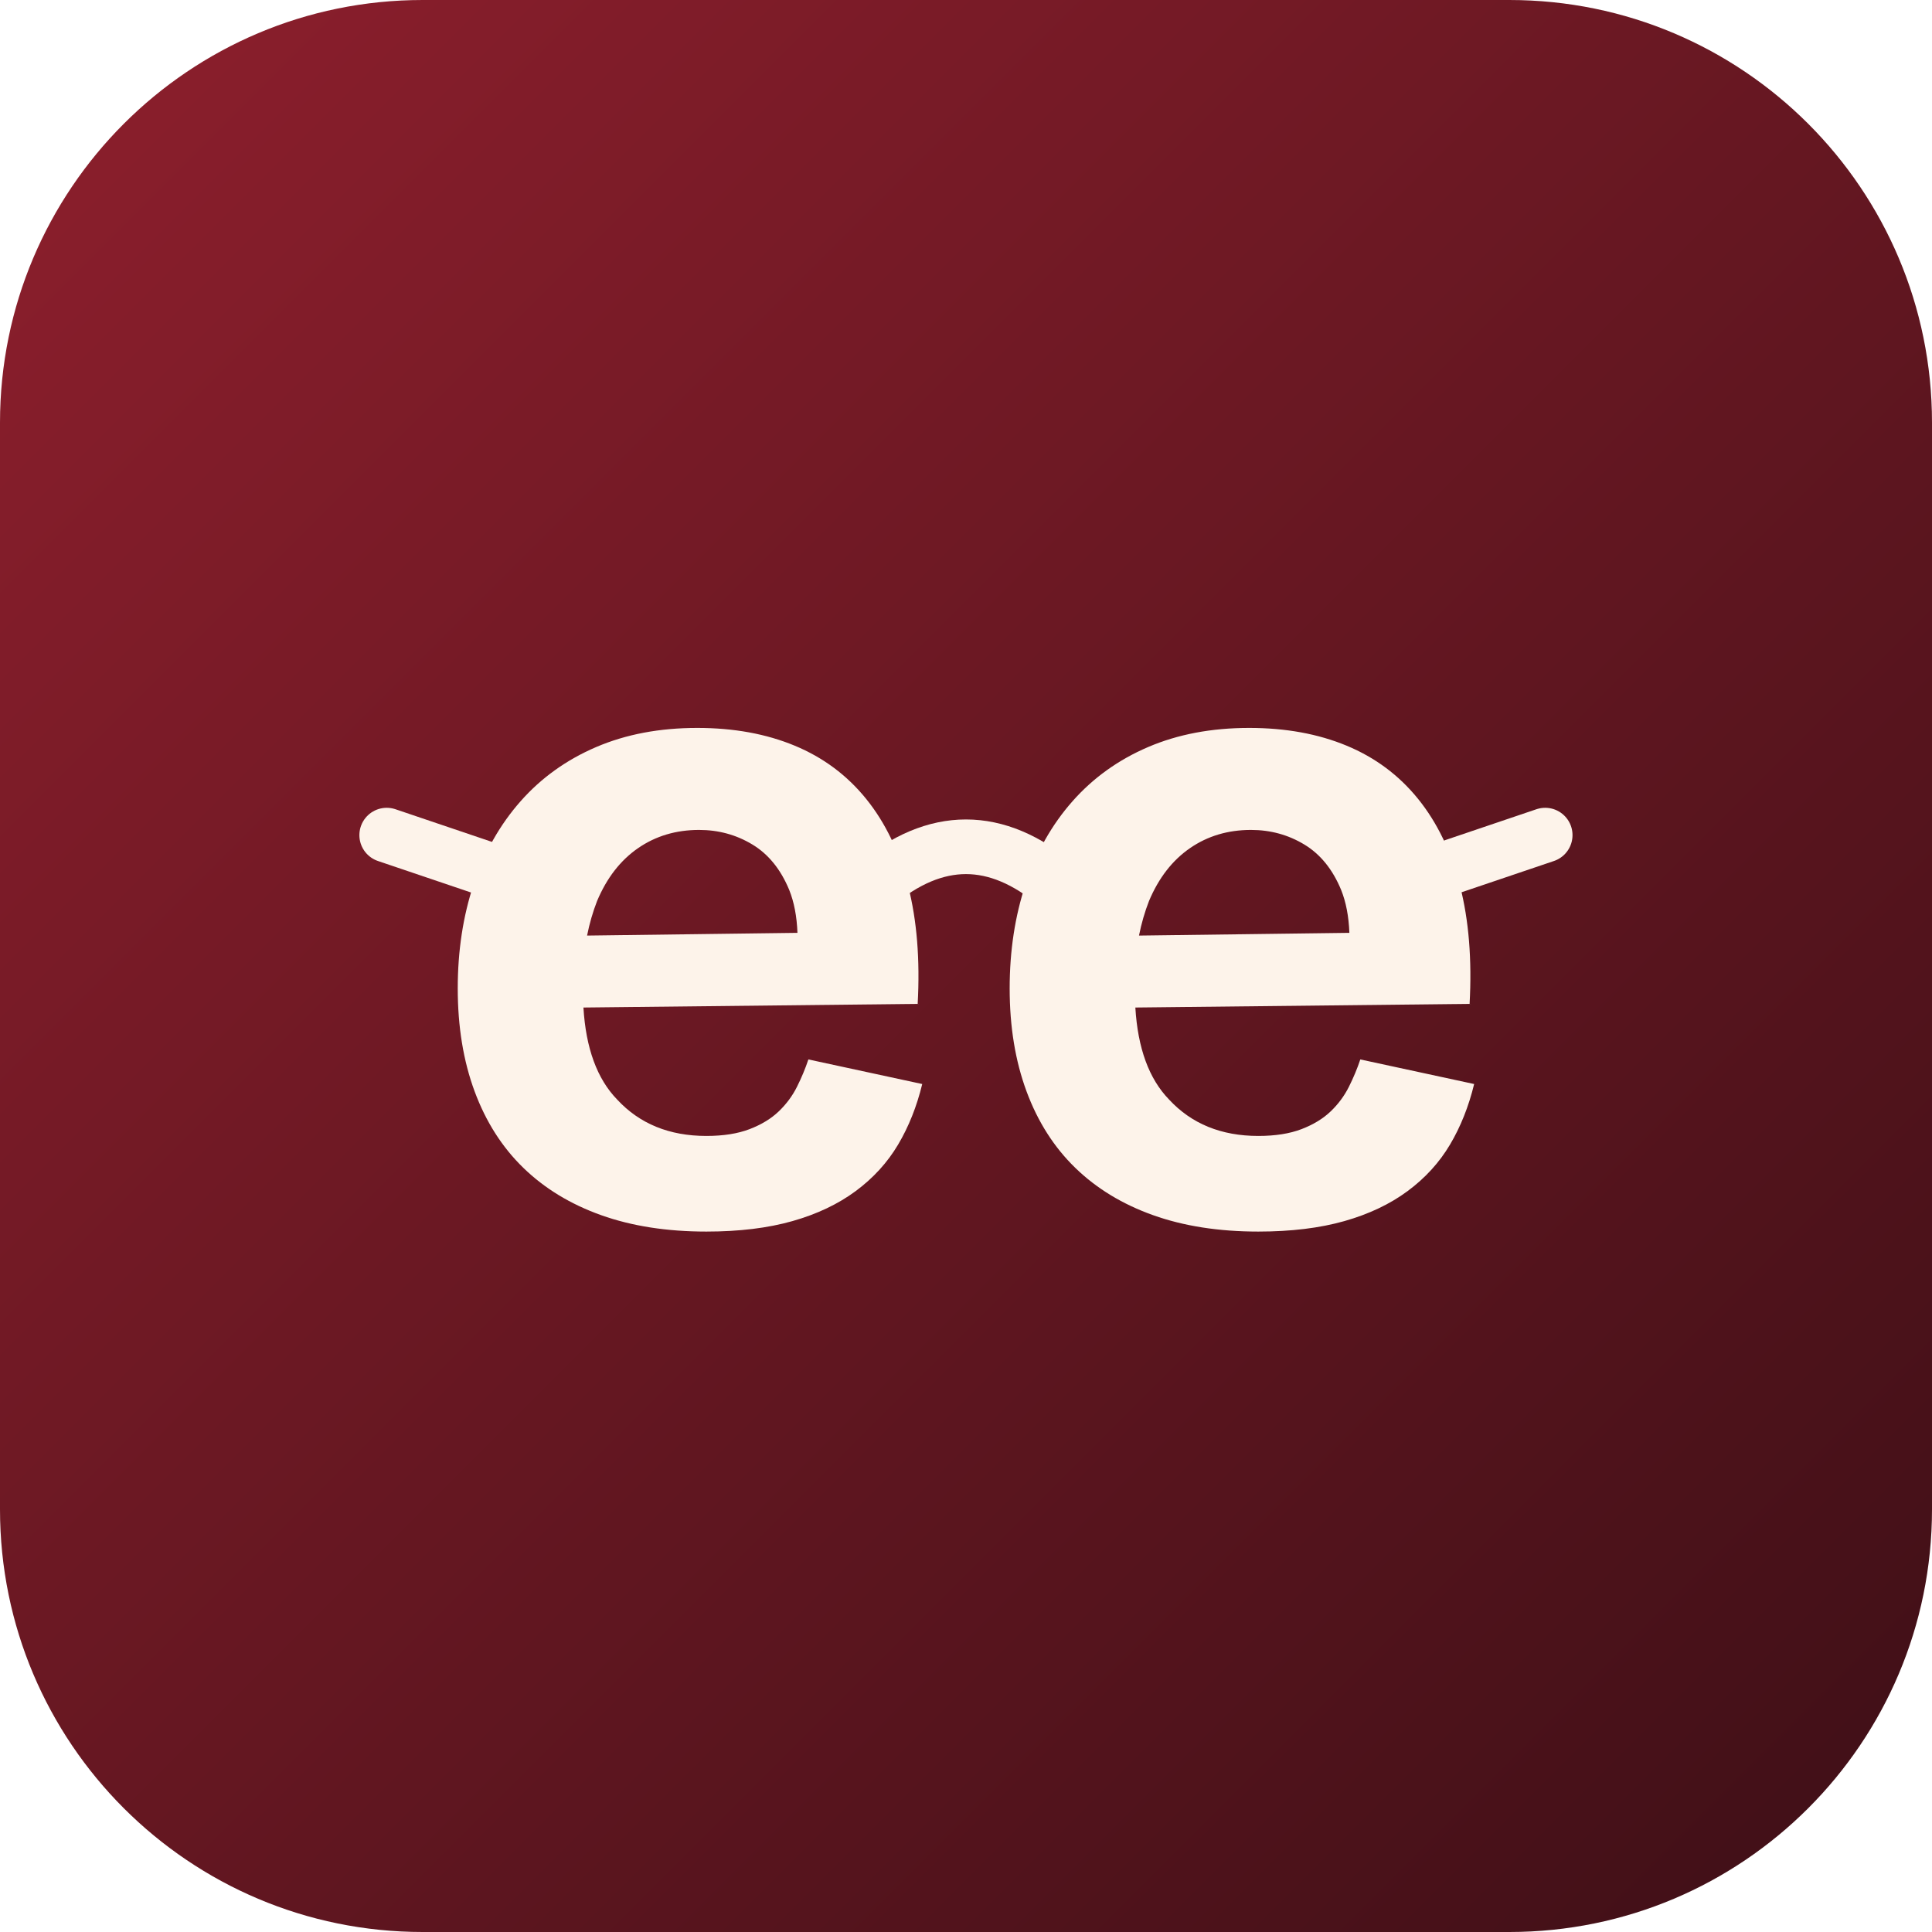
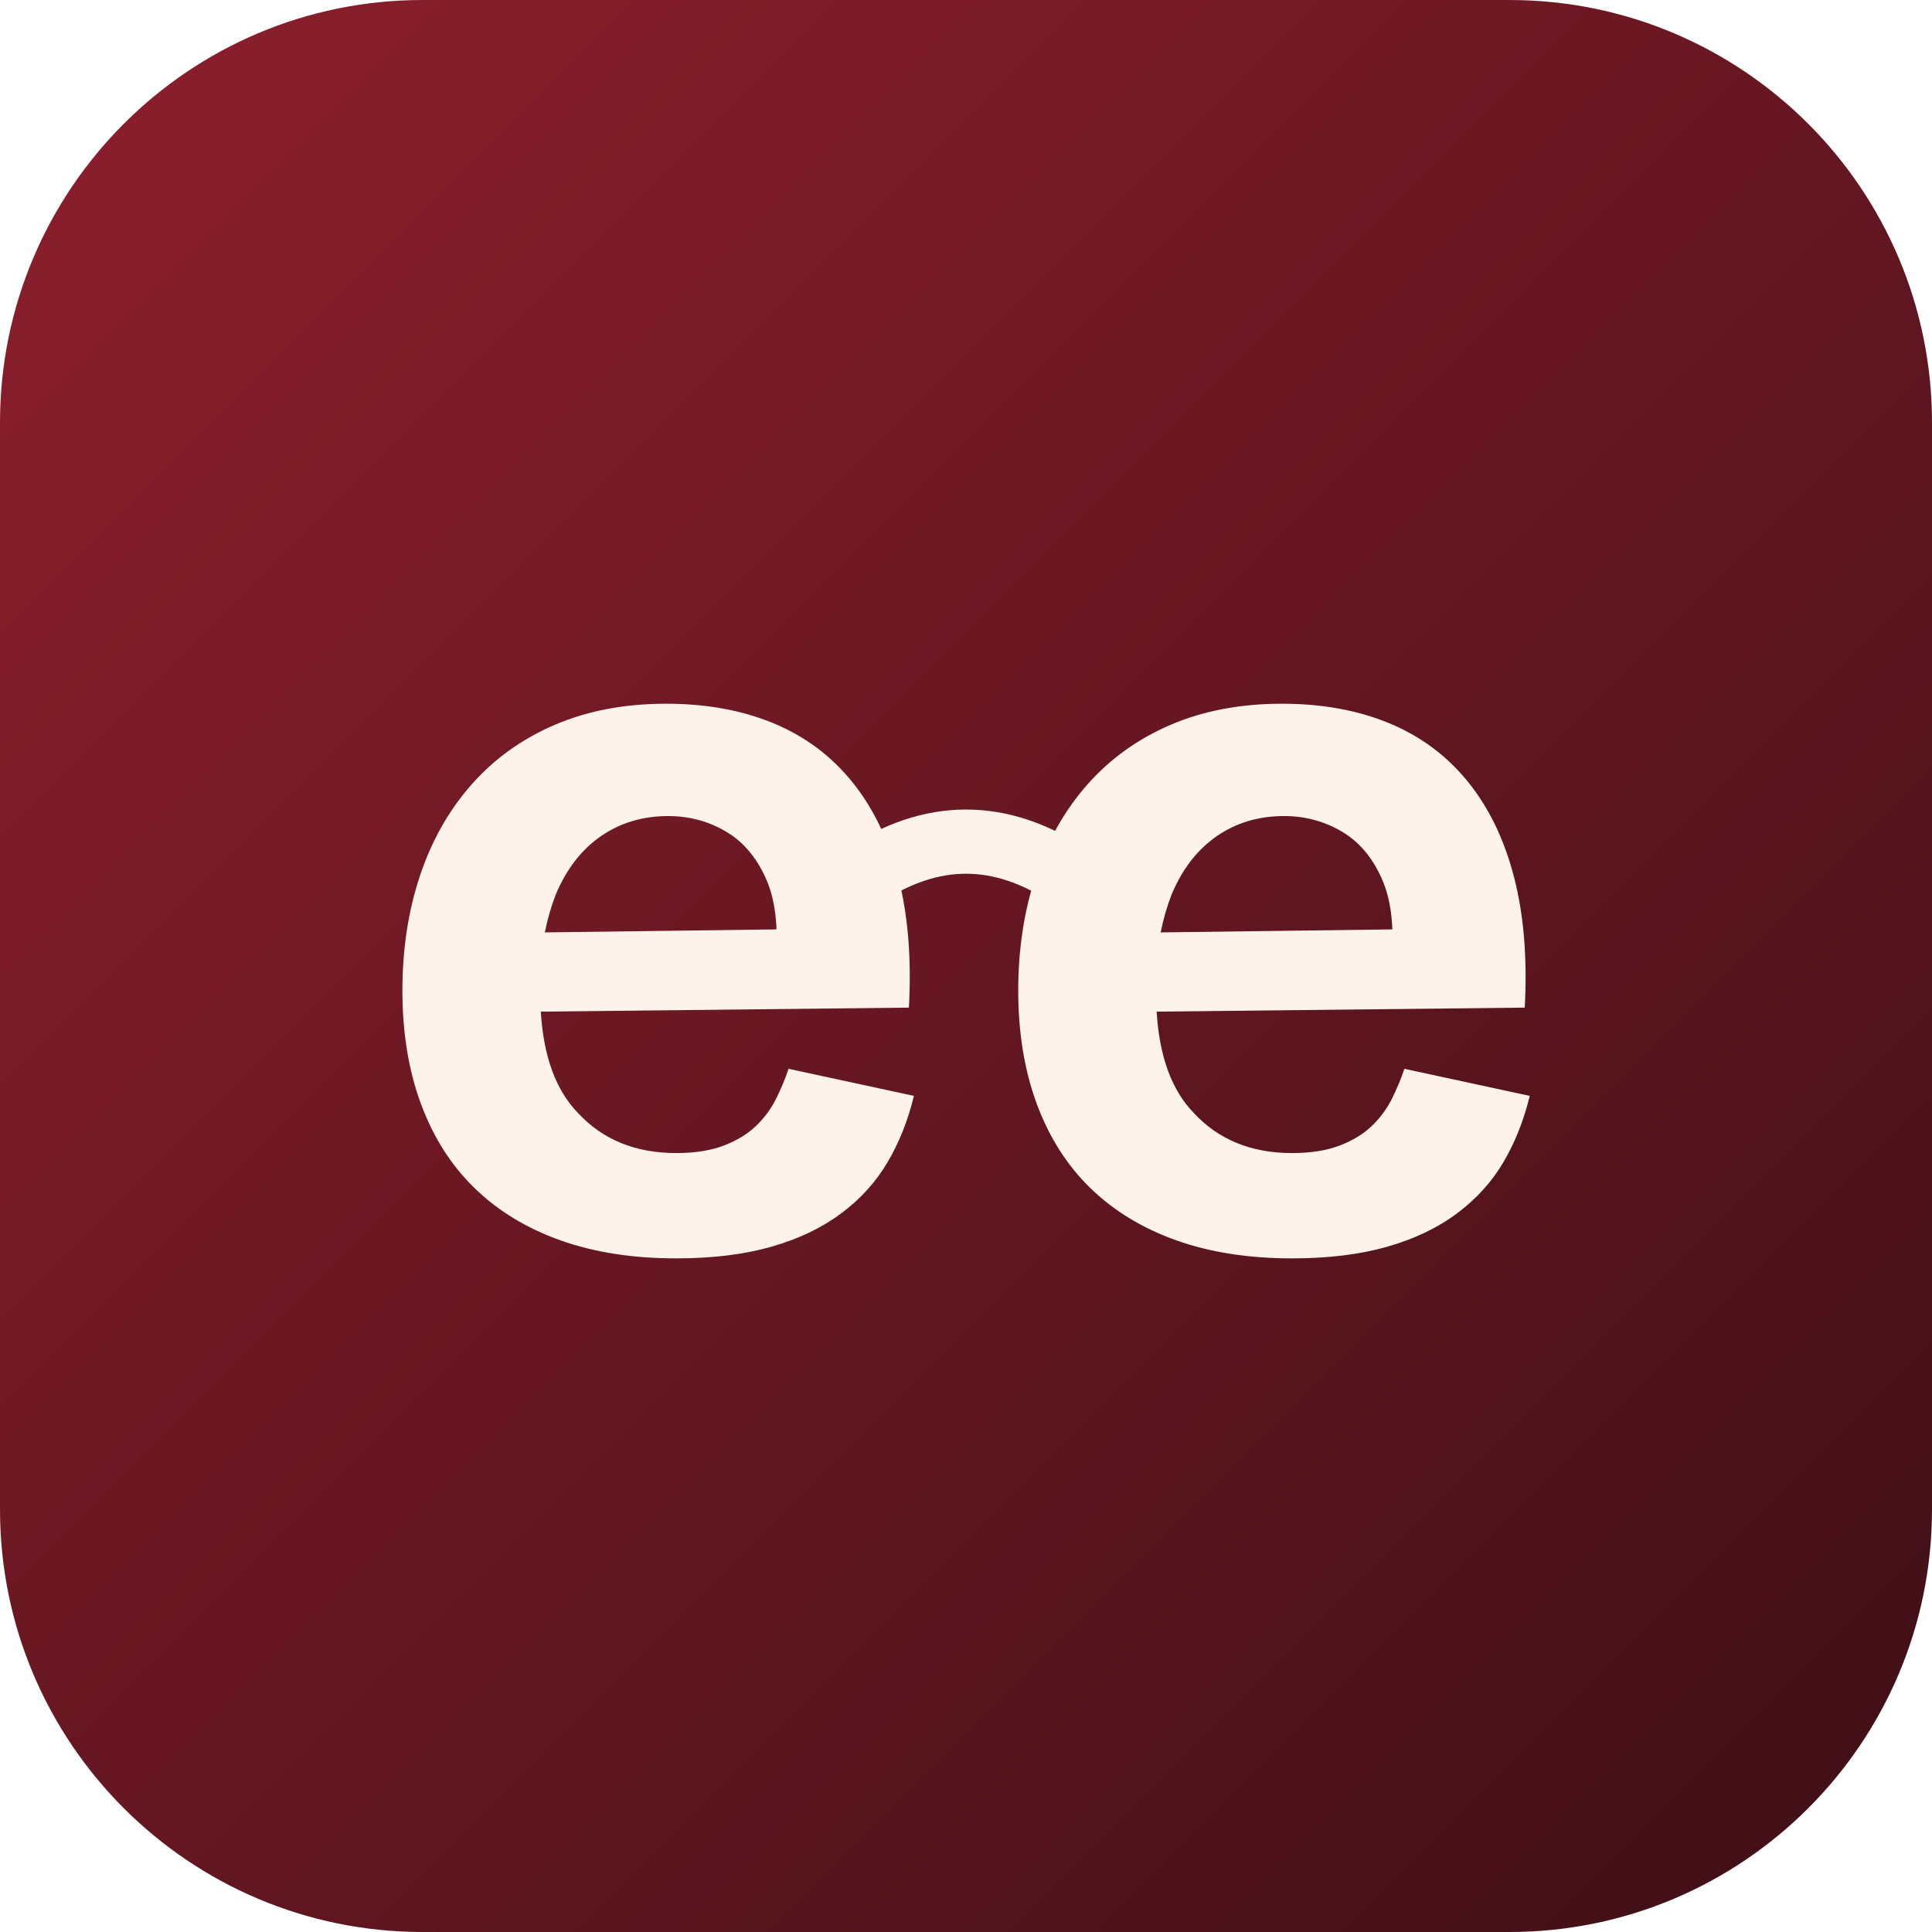
<svg xmlns="http://www.w3.org/2000/svg" viewBox="0 0 128 128" role="img" aria-label="iSeenta">
  <defs>
    <linearGradient id="g" x1="0" y1="0" x2="1" y2="1">
      <stop offset="0" stop-color="#8e1f2d" />
      <stop offset="1" stop-color="#3d0f16" />
    </linearGradient>
  </defs>
  <rect width="128" height="128" rx="28" fill="url(#g)" />
-   <g color="#fdf3ea" transform="translate(-31.22 80.75) scale(0.06034)">
-     <path class="seenta-letters" fill="currentColor" d="M1293 14Q1228 14 1177.5 -4Q1127 -22 1092 -56Q1057 -90 1038.5 -140Q1020 -190 1020 -253Q1020 -315 1037.5 -367.5Q1055 -420 1089 -458.5Q1123 -497 1172 -518Q1221 -539 1283 -539Q1343 -539 1390 -519.5Q1437 -500 1468.5 -461Q1500 -422 1514.5 -365.5Q1529 -309 1525 -236L1158 -232Q1162 -165 1195 -131Q1232 -91 1293 -91Q1321 -91 1340.5 -98.5Q1360 -106 1372.5 -118Q1385 -130 1392.5 -145Q1400 -160 1405 -175L1530 -148Q1521 -111 1503.5 -81.5Q1486 -52 1457 -30.5Q1428 -9 1387.5 2.5Q1347 14 1293 14ZM1162 -311 1393 -314Q1392 -341 1384 -361Q1370 -395 1343.5 -411Q1317 -427 1285 -427Q1247 -427 1218 -407Q1189 -387 1173 -349Q1166 -331 1162 -311Z M1899 14Q1834 14 1783.5 -4Q1733 -22 1698 -56Q1663 -90 1644.5 -140Q1626 -190 1626 -253Q1626 -315 1643.5 -367.5Q1661 -420 1695 -458.5Q1729 -497 1778 -518Q1827 -539 1889 -539Q1949 -539 1996 -519.5Q2043 -500 2074.5 -461Q2106 -422 2120.5 -365.5Q2135 -309 2131 -236L1764 -232Q1768 -165 1801 -131Q1838 -91 1899 -91Q1927 -91 1946.5 -98.5Q1966 -106 1978.5 -118Q1991 -130 1998.5 -145Q2006 -160 2011 -175L2136 -148Q2127 -111 2109.5 -81.5Q2092 -52 2063 -30.5Q2034 -9 1993.5 2.5Q1953 14 1899 14ZM1768 -311 1999 -314Q1998 -341 1990 -361Q1976 -395 1949.5 -411Q1923 -427 1891 -427Q1853 -427 1824 -407Q1795 -387 1779 -349Q1772 -331 1768 -311Z" />
-     <g class="seenta-glasses" fill="none" stroke="currentColor" stroke-width="60" stroke-linecap="round" stroke-linejoin="round">
-       <path d="M1478.0 -366.5 Q1578.0 -450.5 1678.0 -366.5" />
-       <path d="M1072.0 -377.3 L942.0 -421.3" />
-       <path d="M2084.0 -377.3 L2214.0 -421.3" />
+   <g color="#fdf3ea" transform="translate(-34.54 82.44) scale(0.06645)">
+     <path class="seenta-letters" fill="currentColor" d="M1194 14Q1129 14 1078.5 -4Q1028 -22 993 -56Q958 -90 939.5 -140Q921 -190 921 -253Q921 -315 938.5 -367.5Q956 -420 990 -458.5Q1024 -497 1073 -518Q1122 -539 1184 -539Q1244 -539 1291 -519.5Q1338 -500 1369.5 -461Q1401 -422 1415.5 -365.5Q1430 -309 1426 -236L1059 -232Q1063 -165 1096 -131Q1133 -91 1194 -91Q1222 -91 1241.5 -98.5Q1261 -106 1273.5 -118Q1286 -130 1293.5 -145Q1301 -160 1306 -175L1431 -148Q1422 -111 1404.5 -81.5Q1387 -52 1358 -30.5Q1329 -9 1288.5 2.5Q1248 14 1194 14ZM1063 -311 1294 -314Q1293 -341 1285 -361Q1271 -395 1244.5 -411Q1218 -427 1186 -427Q1148 -427 1119 -407Q1090 -387 1074 -349Q1067 -331 1063 -311Z M1808 14Q1743 14 1692.5 -4Q1642 -22 1607 -56Q1572 -90 1553.5 -140Q1535 -190 1535 -253Q1535 -315 1552.5 -367.5Q1570 -420 1604 -458.5Q1638 -497 1687 -518Q1736 -539 1798 -539Q1858 -539 1905 -519.5Q1952 -500 1983.5 -461Q2015 -422 2029.5 -365.5Q2044 -309 2040 -236L1673 -232Q1677 -165 1710 -131Q1747 -91 1808 -91Q1836 -91 1855.5 -98.5Q1875 -106 1887.5 -118Q1900 -130 1907.5 -145Q1915 -160 1920 -175L2045 -148Q2036 -111 2018.5 -81.5Q2001 -52 1972 -30.5Q1943 -9 1902.5 2.5Q1862 14 1808 14ZM1677 -311 1908 -314Q1907 -341 1899 -361Q1885 -395 1858.5 -411Q1832 -427 1800 -427Q1762 -427 1733 -407Q1704 -387 1688 -349Q1681 -331 1677 -311Z" />
+     <g class="seenta-glasses" fill="none" stroke="currentColor" stroke-width="64" stroke-linecap="round" stroke-linejoin="round">
+       <path d="M1379.0 -366.5 Q1483.0 -436.5 1587.0 -366.5" />
    </g>
  </g>
</svg>
